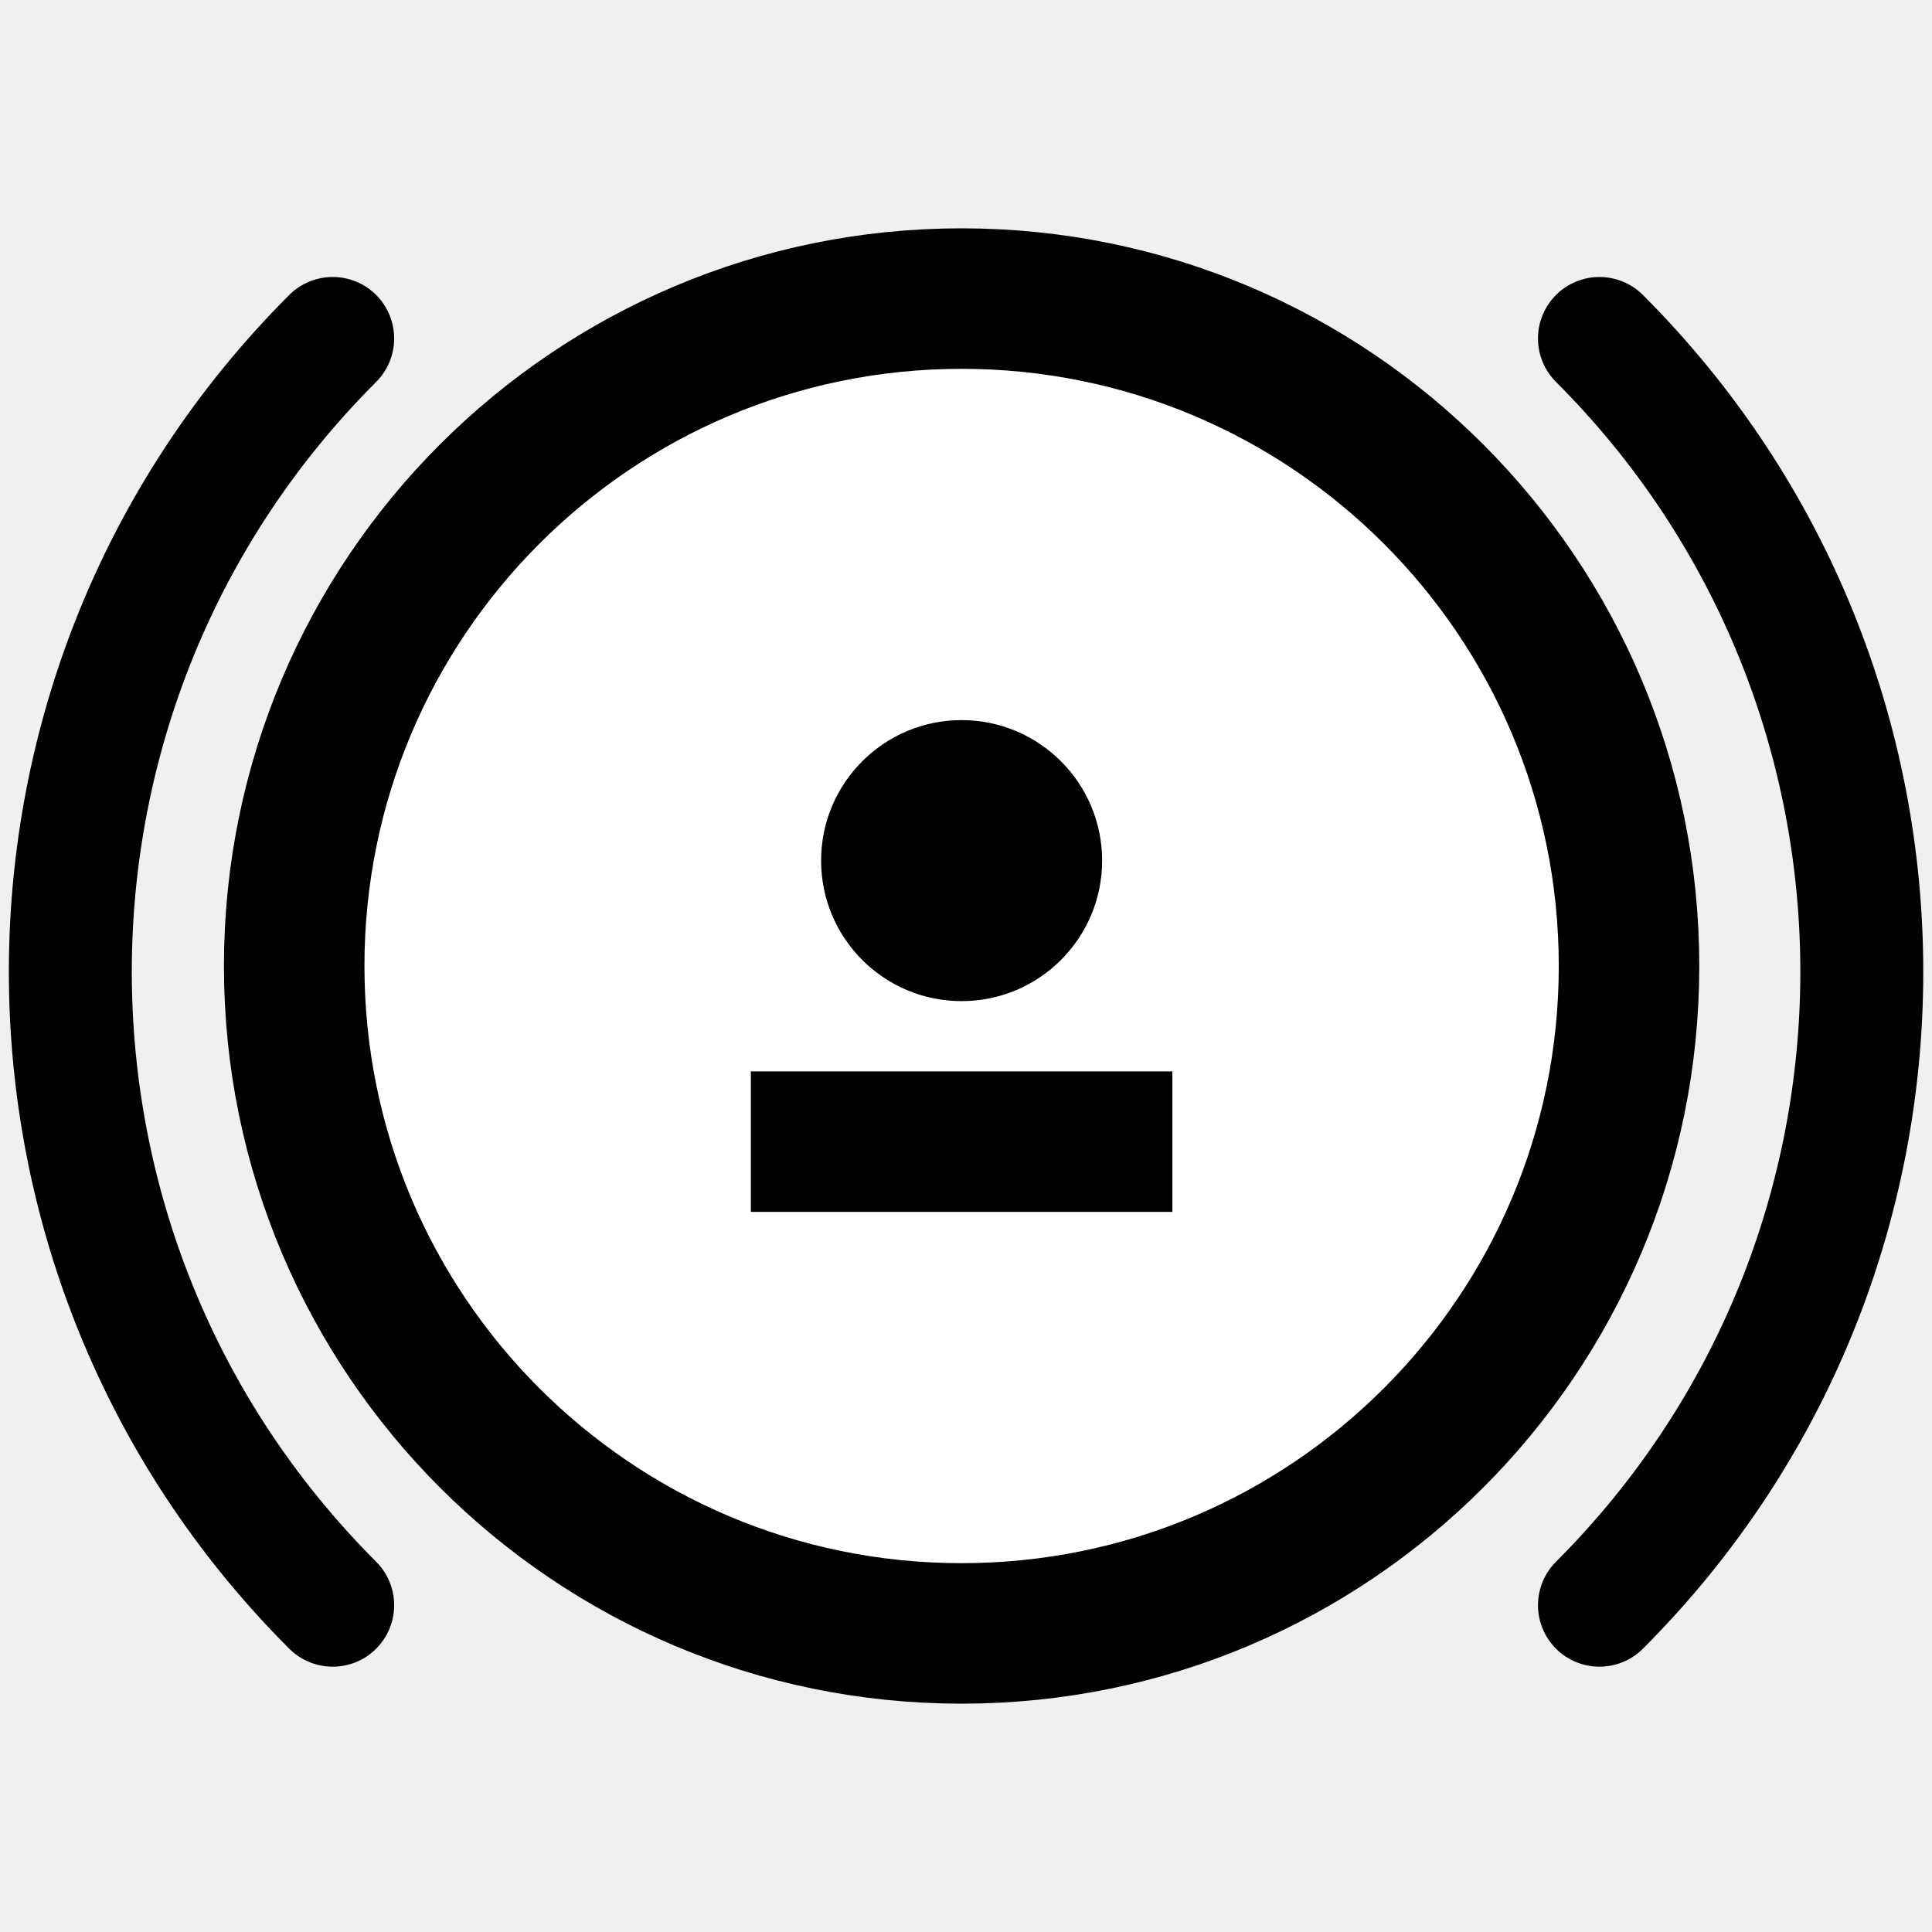
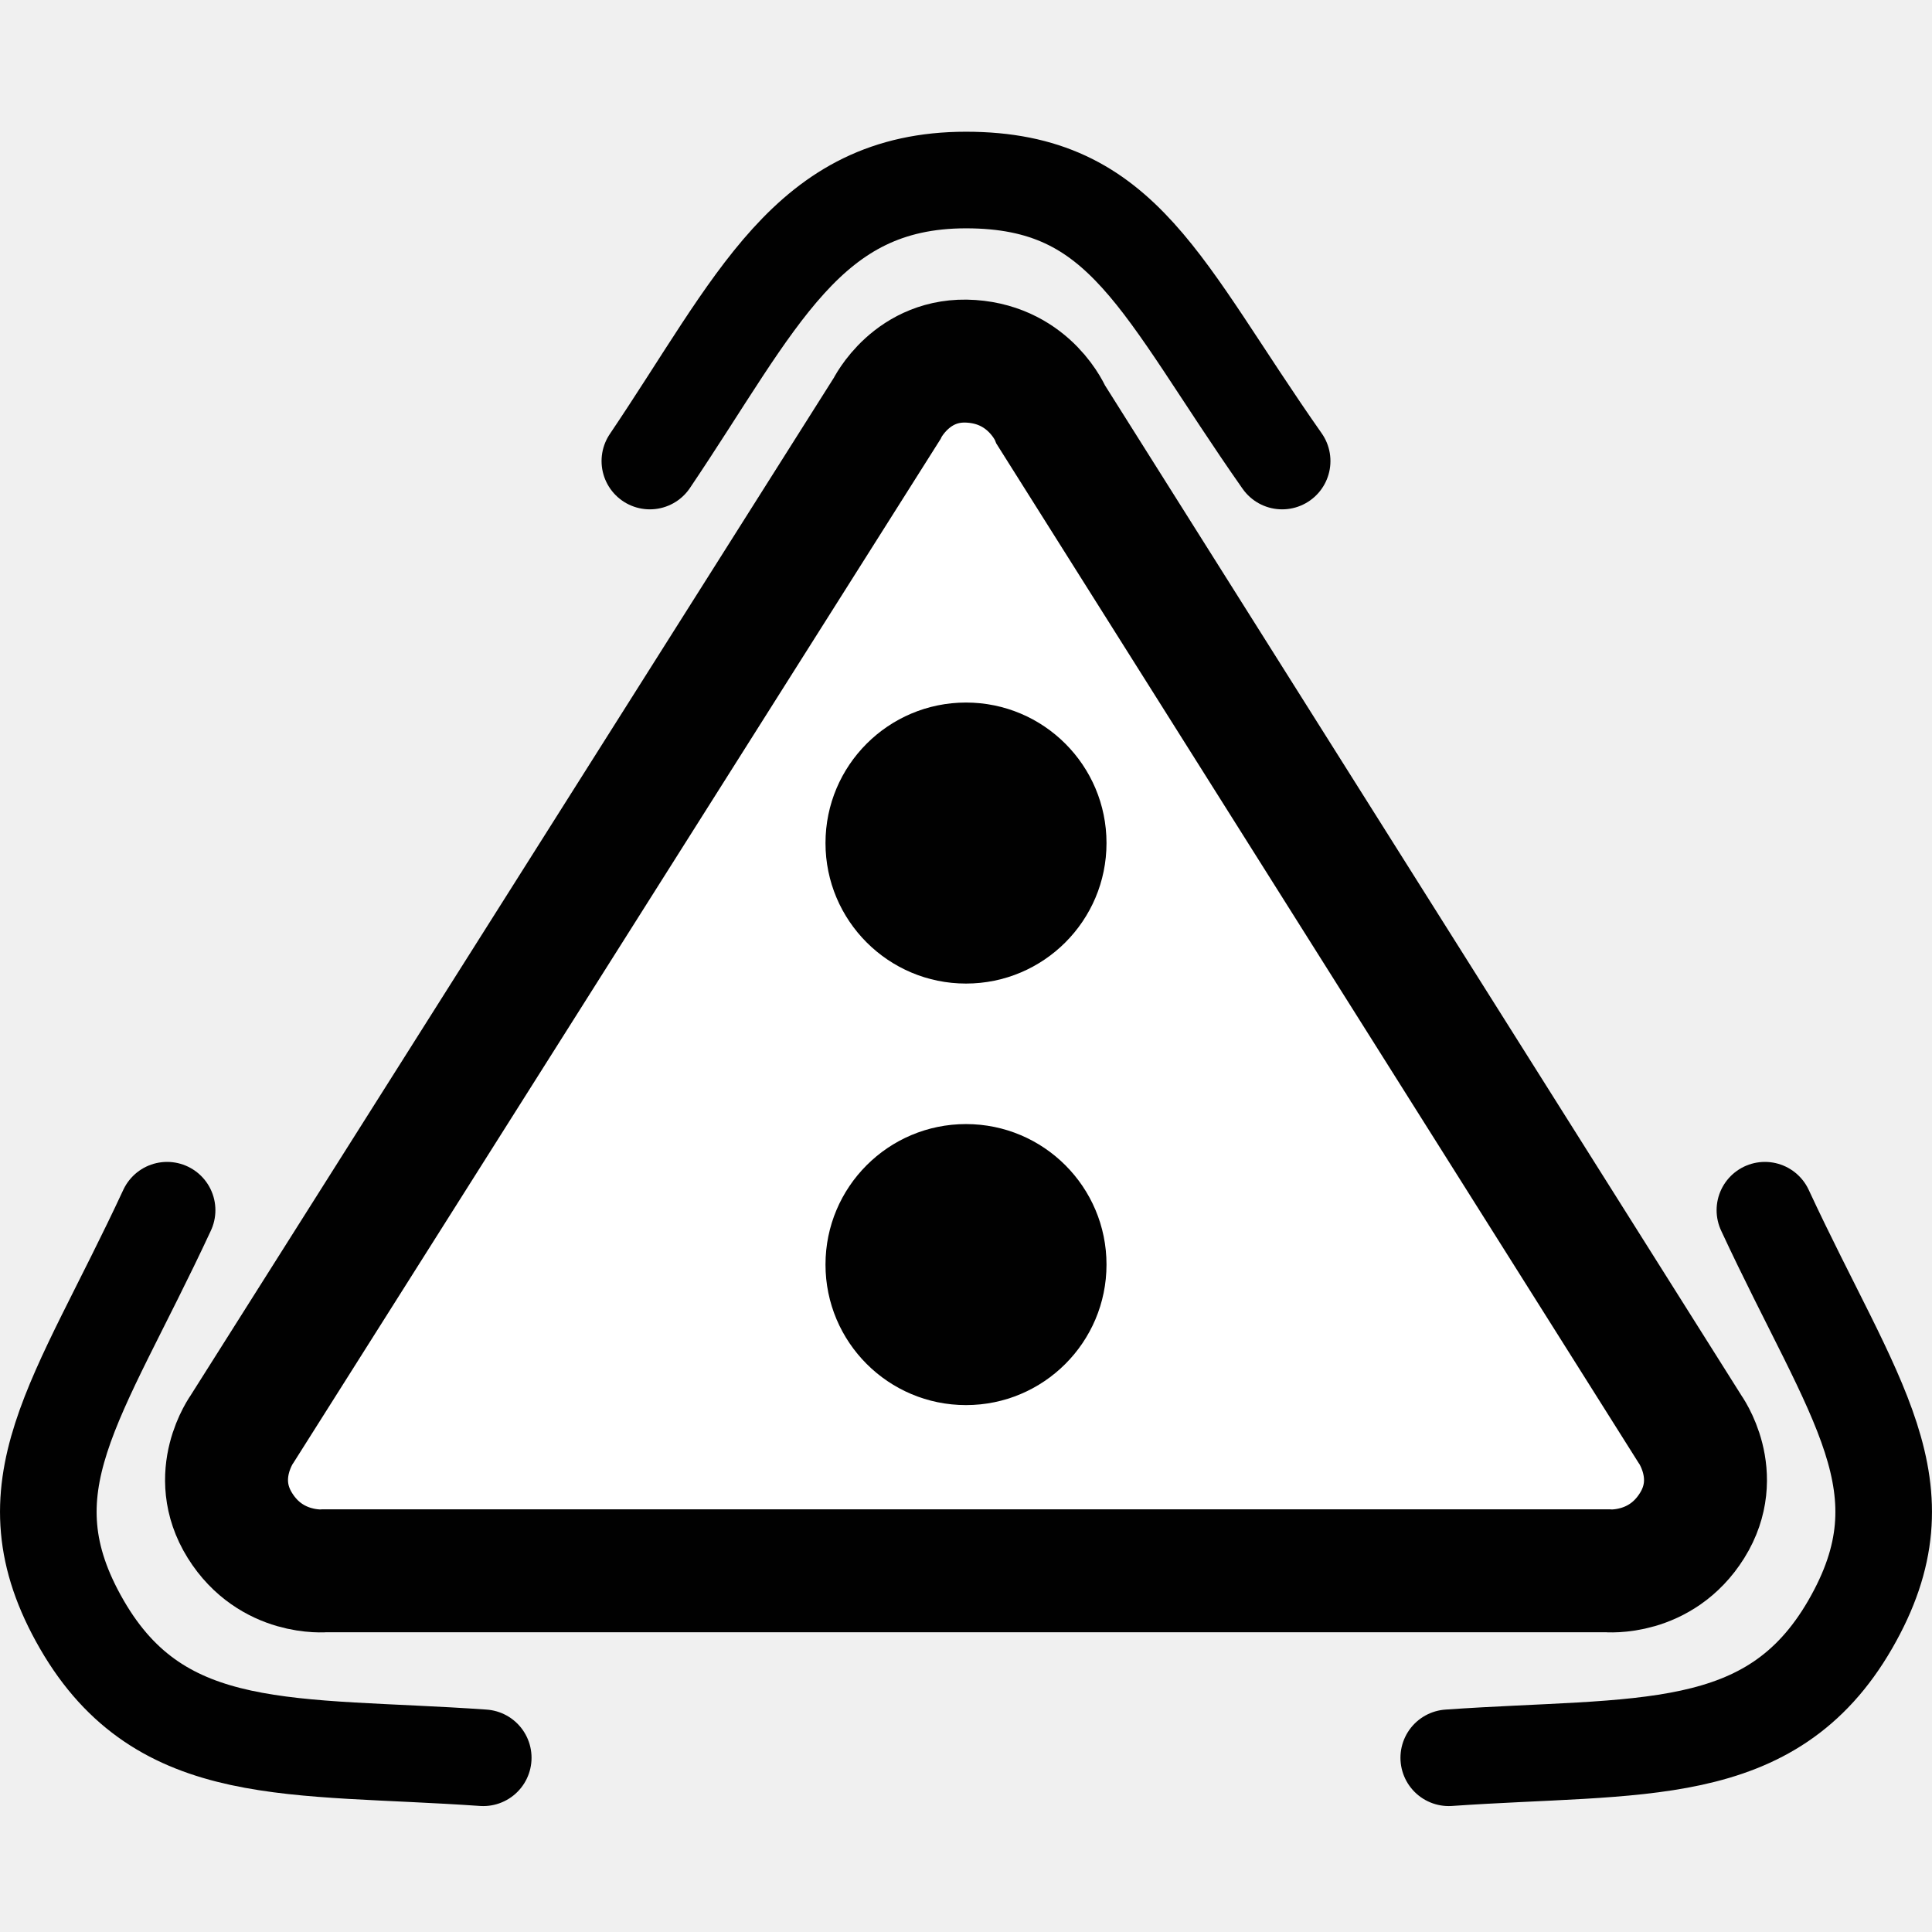
<svg xmlns="http://www.w3.org/2000/svg" enable-background="new 0 0 55 55" height="55px" id="Layer_1" version="1.1" viewBox="0 0 55 55" width="55px" x="0px" xml:space="preserve" y="0px">
-   <g display="inline" id="network-adhoc-6-connected">
-     <circle cx="27.375" cy="27.5" fill="#ffffff" r="19.0" stroke="#010101" stroke-width="4" />
-     <circle cx="27.375" cy="24.5" fill="#010101" r="4" />
-     <rect height="4" width="12" x="21.375" y="30.5" fill="#010101" />
-     <path d="M9.471,45.697    c-9.958-9.958-9.959-26.104,0-36.062" fill="none" stroke="#010101" stroke-linecap="round" stroke-width="3.5" />
-     <path d="M45.533,9.635    c9.959,9.958,9.958,26.104,0,36.062" fill="none" stroke="#010101" stroke-linecap="round" stroke-width="3.5" />
-   </g>
+   <path d="m 45.754,44.717 c 0,0 1.522,0.146 2.417,-1.289 0.895,-1.435 -0.068,-2.755 -0.068,-2.755 l -18.182,-28.857 c 0,0 -0.584,-1.414 -2.271,-1.53 -1.688,-0.117 -2.401,1.353 -2.401,1.353 l -18.352,29.034 c 0,0 -0.962,1.32 -0.067,2.755 0.895,1.435 2.417,1.289 2.417,1.289 H 45.754 z" style="fill:#ffffff;stroke:#010101;stroke-width:3.5;" />
+   <circle cx="27.375" cy="27.5" r="4" transform="translate(0.125,-3.5)" style="fill:#010101" />
+   <circle cx="27.375" cy="27.5" r="4" transform="translate(0.125,8.5)" style="fill:#010101" />
+   <path d="m 36.5,13.125 c -3.465,-4.935 -4.476,-8 -9,-8 -4.524,0 -5.956,3.487 -9,8" style="fill:none;stroke:#010101;stroke-width:2.75;stroke-linecap:round" />
+   <path d="m 4.757,34.452 c -2.541,5.468 -4.69,7.876 -2.428,11.794 2.262,3.918 5.998,3.415 11.428,3.794" style="fill:none;stroke:#010101;stroke-width:2.75;stroke-linecap:round" />
+   <path d="m 50.243,34.452 c 2.541,5.468 4.69,7.876 2.428,11.794 -2.262,3.918 -5.998,3.415 -11.428,3.794" style="fill:none;stroke:#010101;stroke-width:2.75;stroke-linecap:round" />
</svg>
